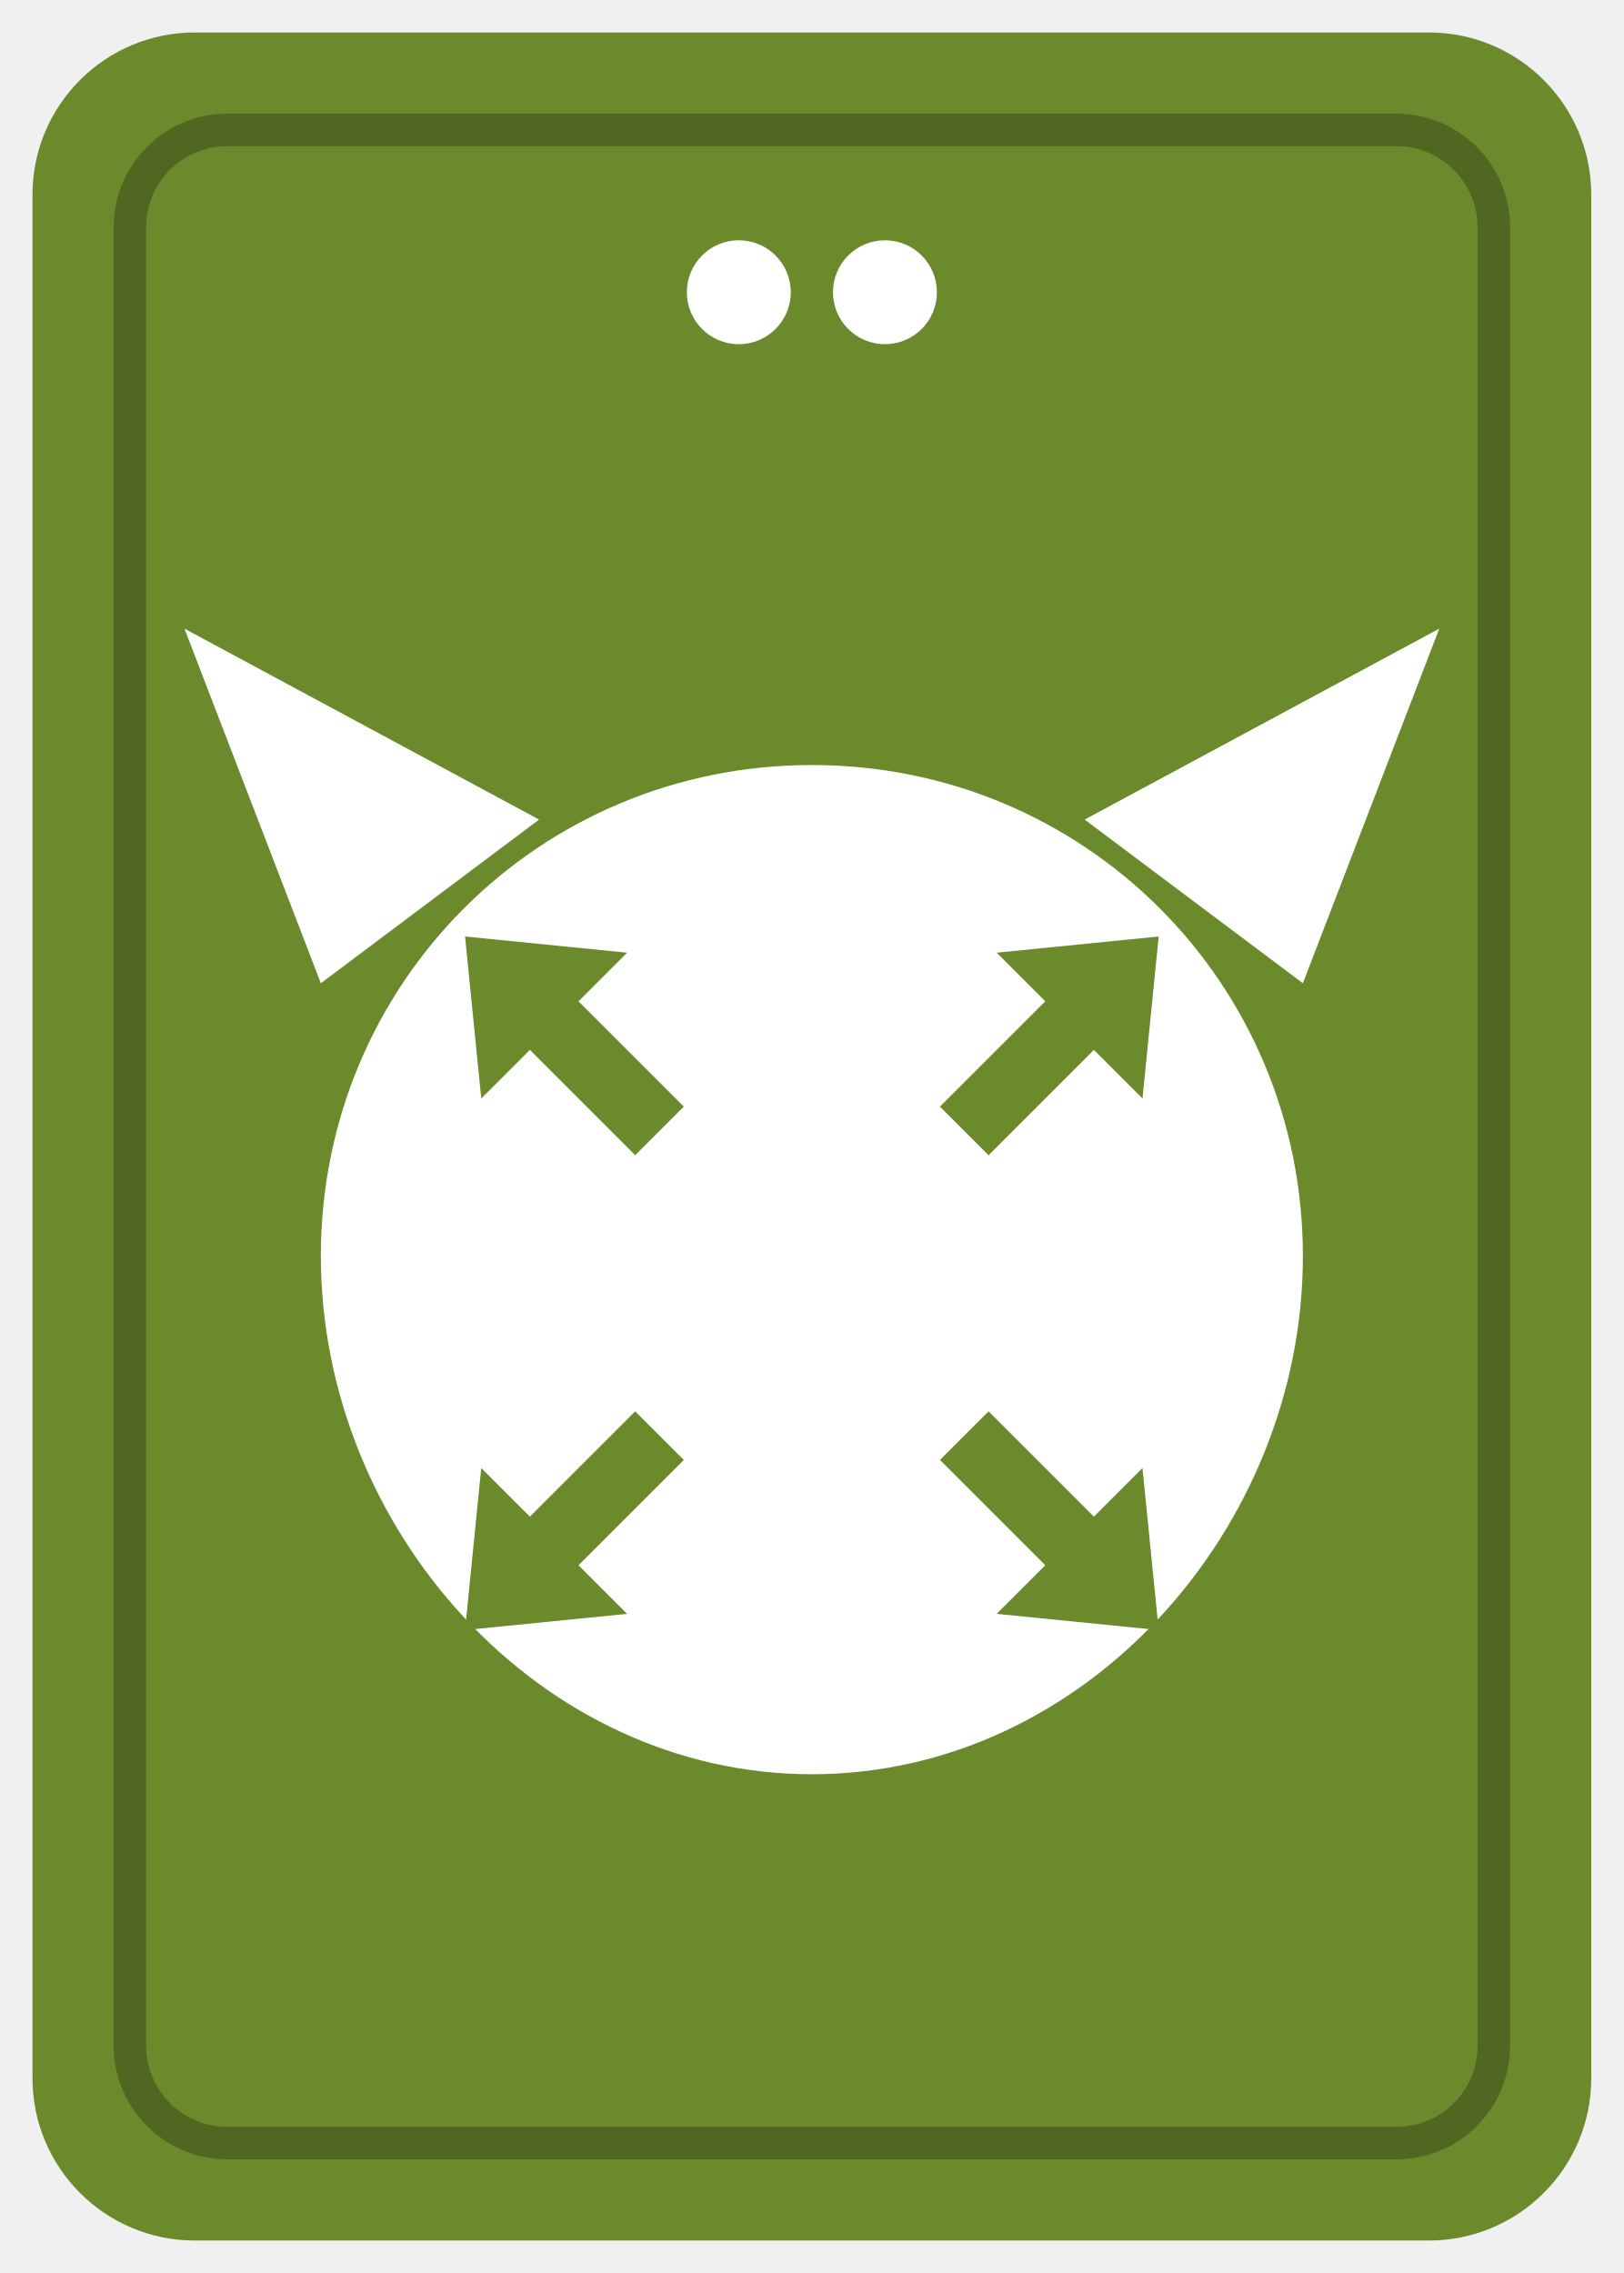
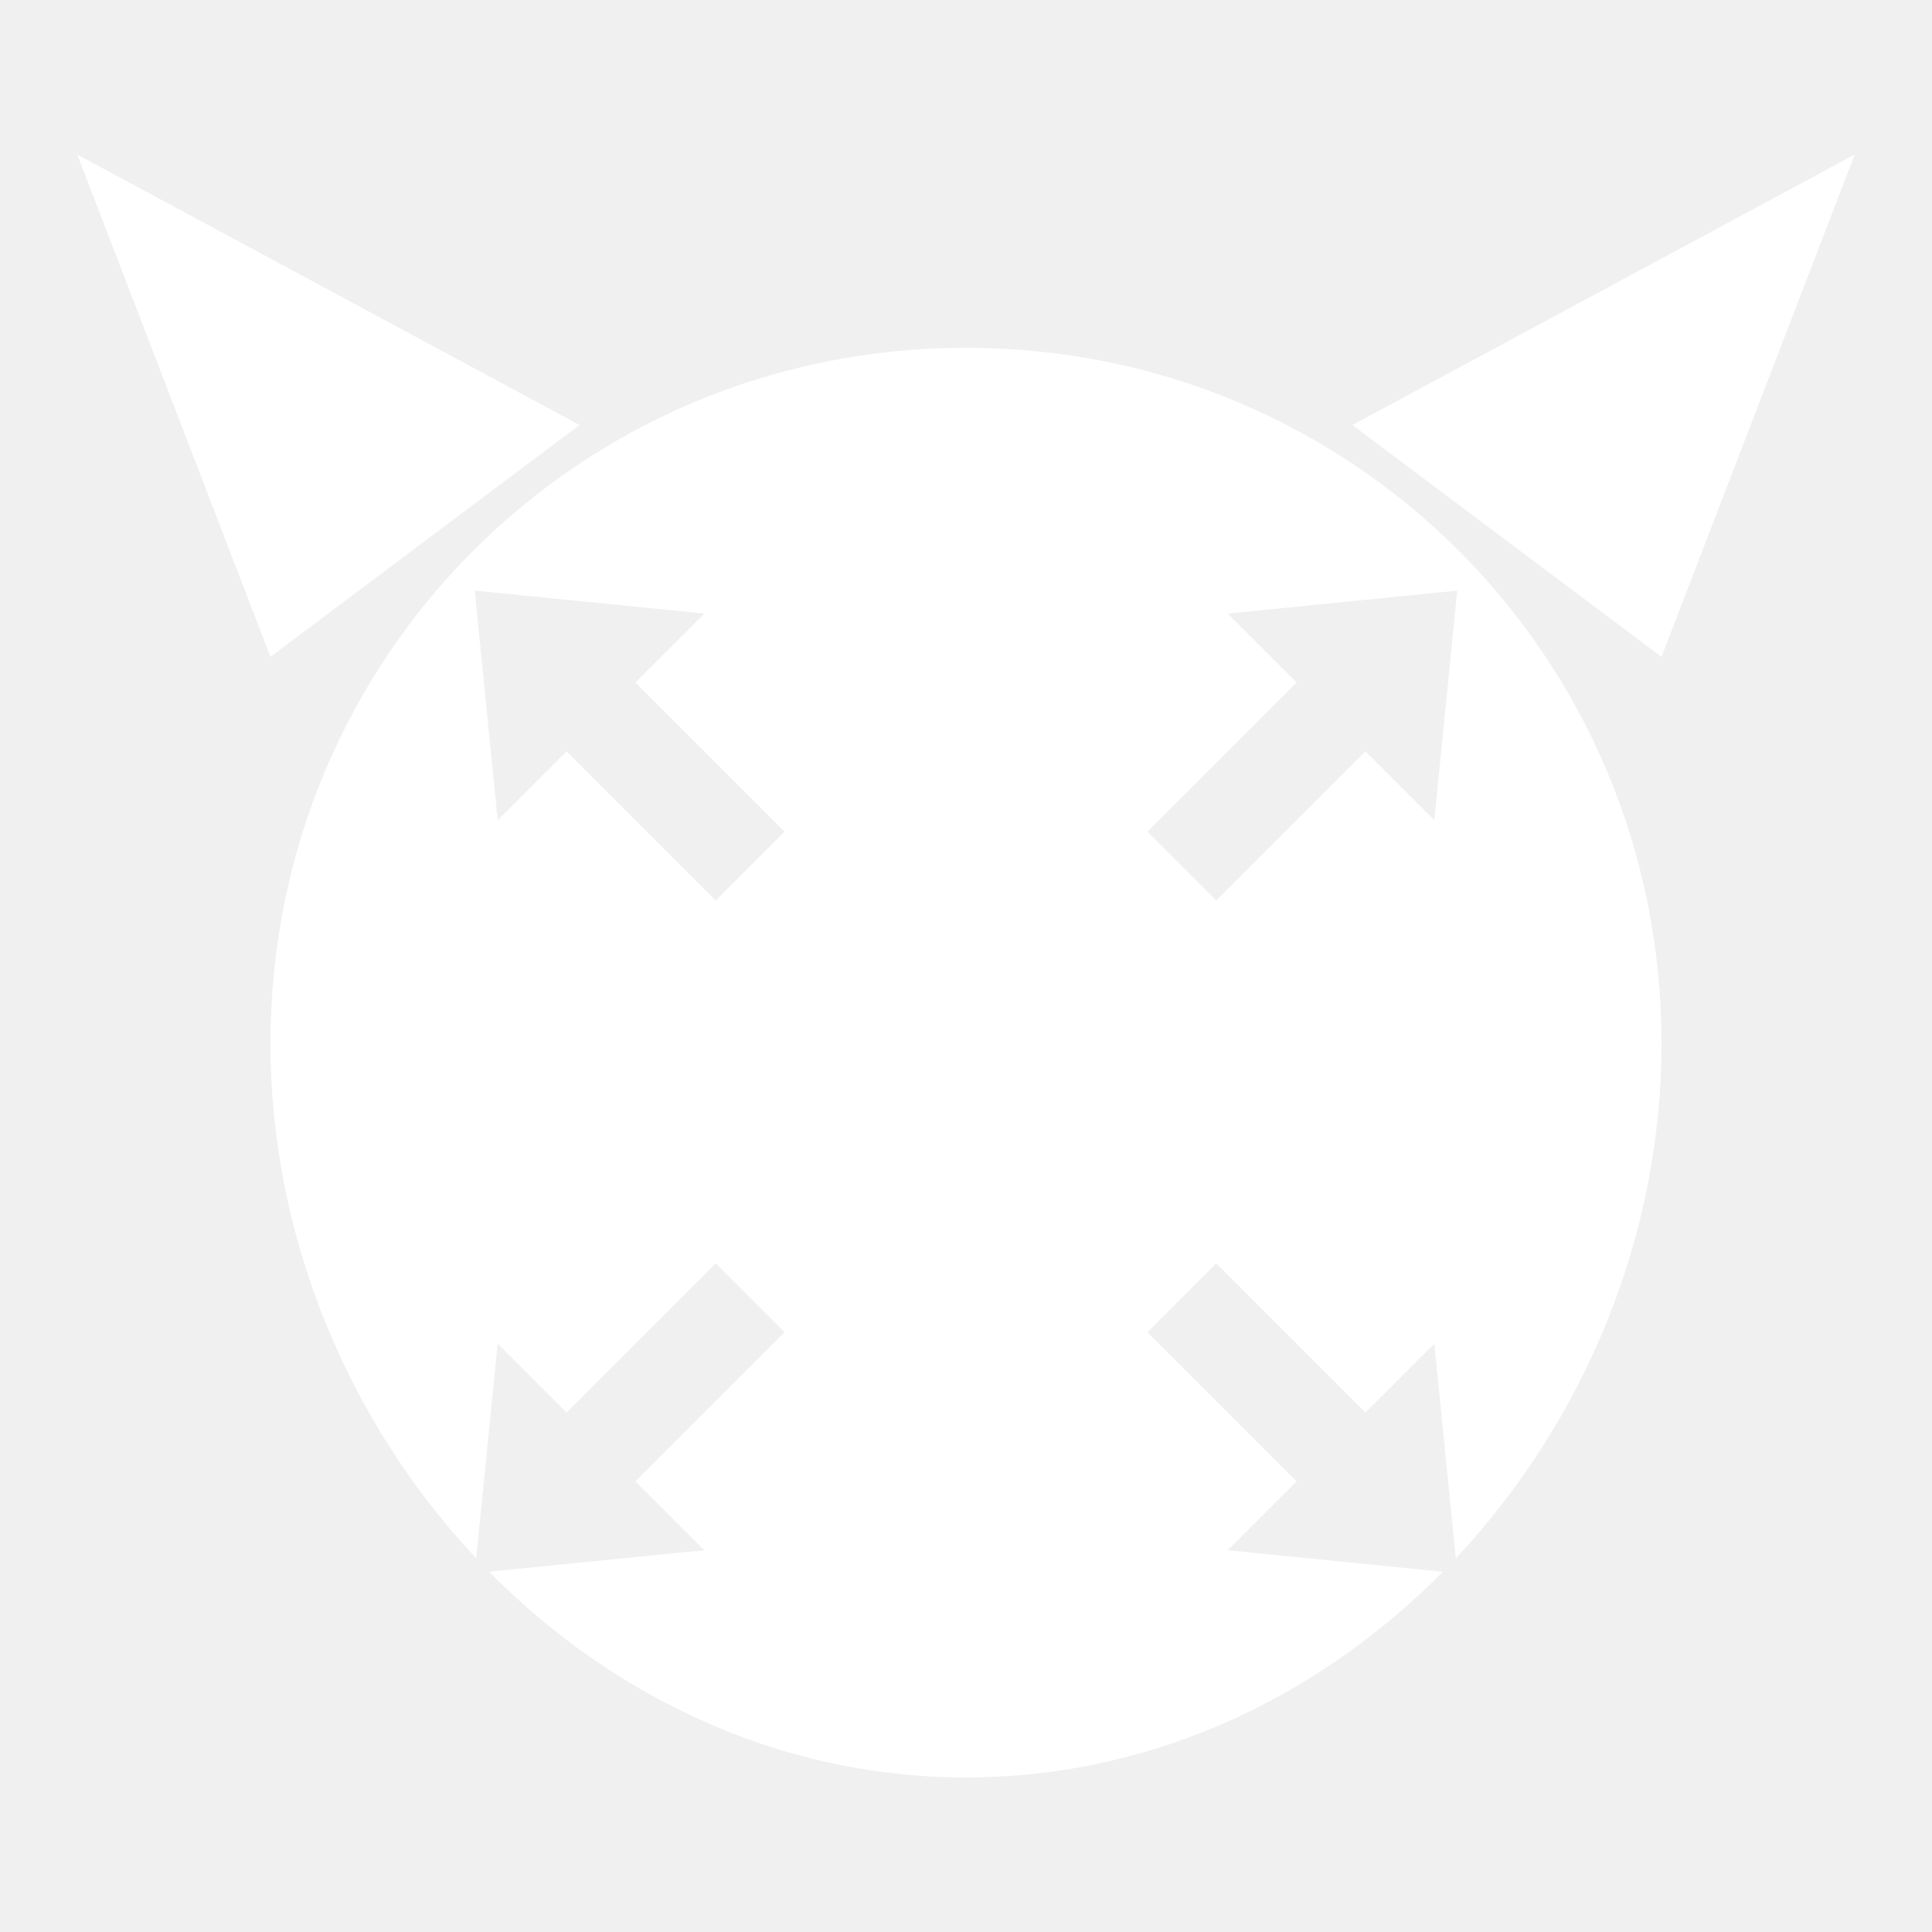
- <svg xmlns="http://www.w3.org/2000/svg" viewBox="0 0 100 140">
-   <rect x="2" y="2" width="96" height="136" rx="10" fill="#6a8a2b" />
-   <rect x="8" y="8" width="84" height="124" rx="6" fill="none" stroke="#000" stroke-opacity=".25" stroke-width="2" />
-   <circle cx="45.5" cy="18" r="3.2" fill="#fff" />
-   <circle cx="54.5" cy="18" r="3.2" fill="#fff" />
-   <g transform="translate(8 32) scale(.84)">
-     <g fill="#fff" color="#fff">
-       <mask id="ke078fe02" maskUnits="userSpaceOnUse" x="-100" y="-100" width="300" height="300">
-         <rect x="-100" y="-100" width="300" height="300" fill="#fff" />
-         <g fill="#000" color="#000">
-           <g transform="translate(64.14214 70.14214) rotate(135) scale(0.42) translate(-50 -50)">
-             <path d="M50 12 68 34H56v26H44V34H32z" fill-rule="nonzero" />
-           </g>
-           <g transform="translate(35.85786 70.14214) rotate(225) scale(0.42) translate(-50 -50)">
-             <path d="M50 12 68 34H56v26H44V34H32z" fill-rule="nonzero" />
-           </g>
-           <g transform="translate(35.85786 41.85786) rotate(315) scale(0.42) translate(-50 -50)">
-             <path d="M50 12 68 34H56v26H44V34H32z" fill-rule="nonzero" />
-           </g>
-           <g transform="translate(64.14214 41.85786) rotate(405) scale(0.42) translate(-50 -50)">
-             <path d="M50 12 68 34H56v26H44V34H32z" fill-rule="nonzero" />
-           </g>
+ <svg xmlns="http://www.w3.org/2000/svg" viewBox="0 0 100 100">
+   <g fill="#fff" color="#fff">
+     <mask id="ke078fe02" maskUnits="userSpaceOnUse" x="-100" y="-100" width="300" height="300">
+       <rect x="-100" y="-100" width="300" height="300" fill="#fff" />
+       <g fill="#000" color="#000">
+         <g transform="translate(64.14214 70.14214) rotate(135) scale(0.42) translate(-50 -50)">
+           <path d="M50 12 68 34H56v26H44V34H32z" fill-rule="nonzero" />
        </g>
-       </mask>
-       <g mask="url(#ke078fe02)">
-         <path d="M50 18c20 0 36 16 36 36S70 92 50 92 14 74 14 54s16-36 36-36z" fill-rule="nonzero" />
-         <path d="M14 34 4 8l26 14zM86 34 96 8 70 22z" fill-rule="nonzero" />
+         <g transform="translate(35.85786 70.14214) rotate(225) scale(0.42) translate(-50 -50)">
+           <path d="M50 12 68 34H56v26H44V34H32z" fill-rule="nonzero" />
+         </g>
+         <g transform="translate(35.85786 41.85786) rotate(315) scale(0.42) translate(-50 -50)">
+           <path d="M50 12 68 34H56v26H44V34H32z" fill-rule="nonzero" />
+         </g>
+         <g transform="translate(64.14214 41.85786) rotate(405) scale(0.42) translate(-50 -50)">
+           <path d="M50 12 68 34H56v26H44V34H32z" fill-rule="nonzero" />
+         </g>
      </g>
+     </mask>
+     <g mask="url(#ke078fe02)">
+       <path d="M50 18c20 0 36 16 36 36S70 92 50 92 14 74 14 54s16-36 36-36z" fill-rule="nonzero" />
+       <path d="M14 34 4 8l26 14zM86 34 96 8 70 22z" fill-rule="nonzero" />
    </g>
  </g>
</svg>
